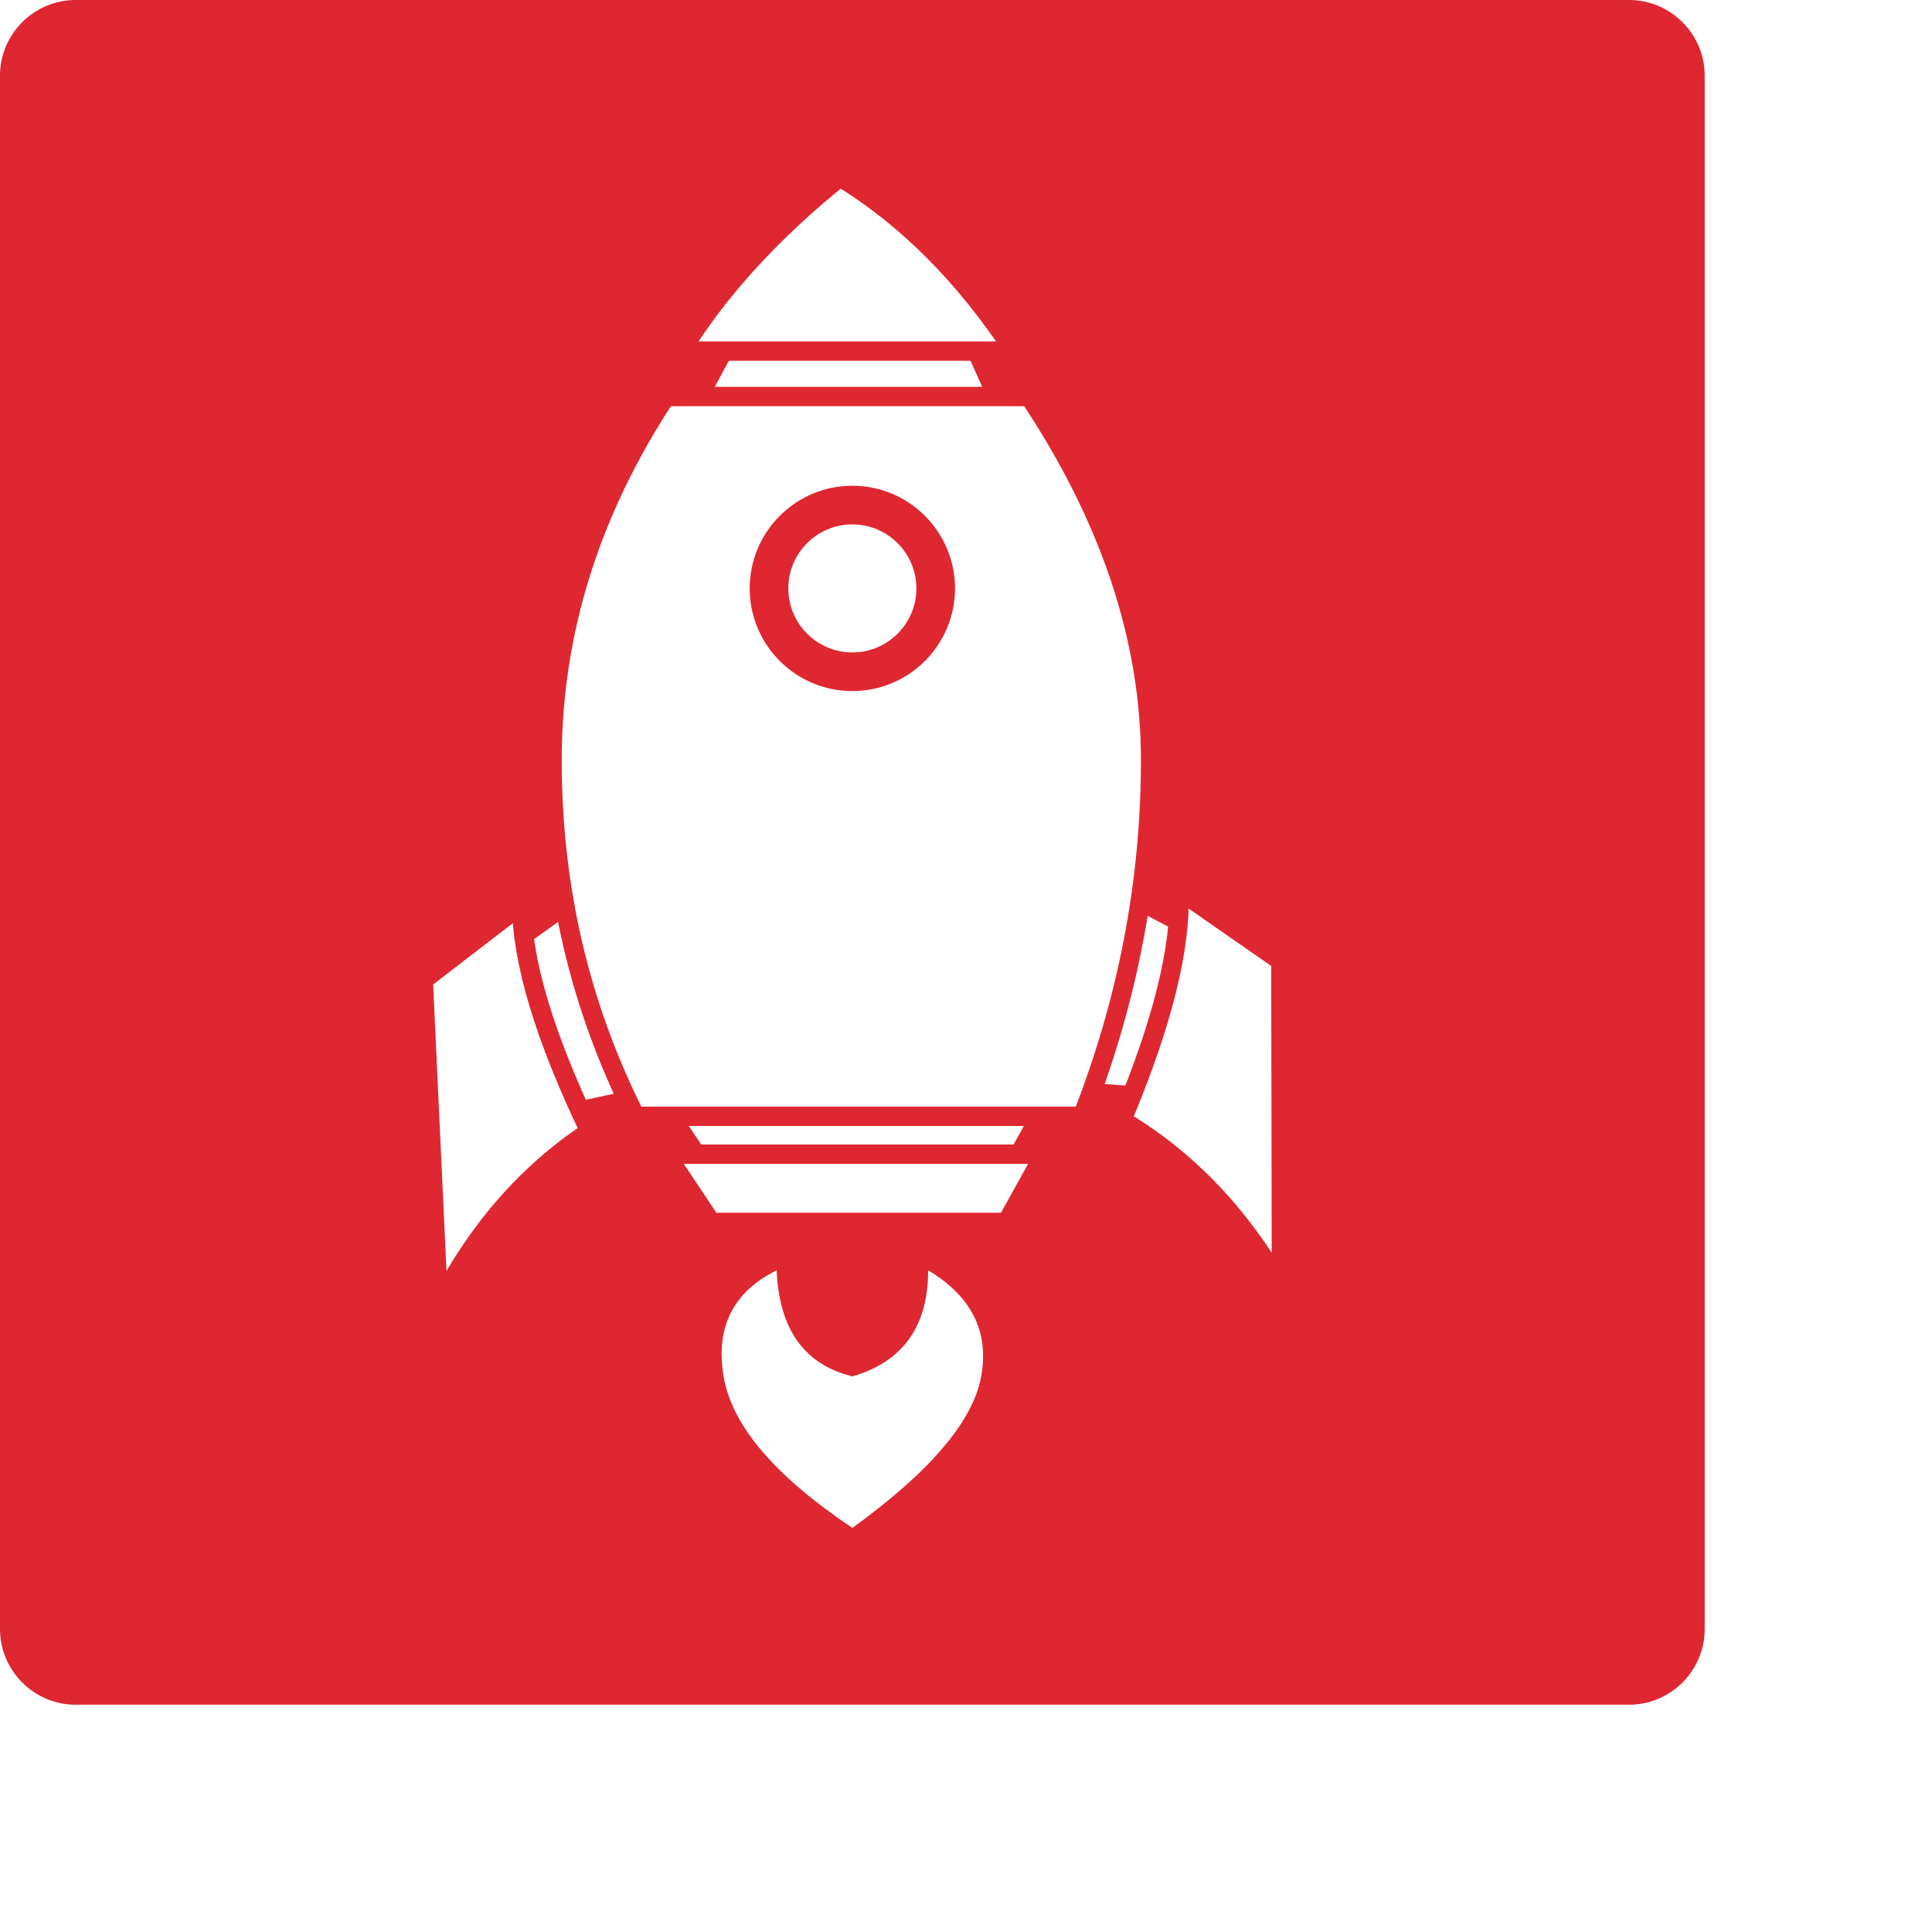
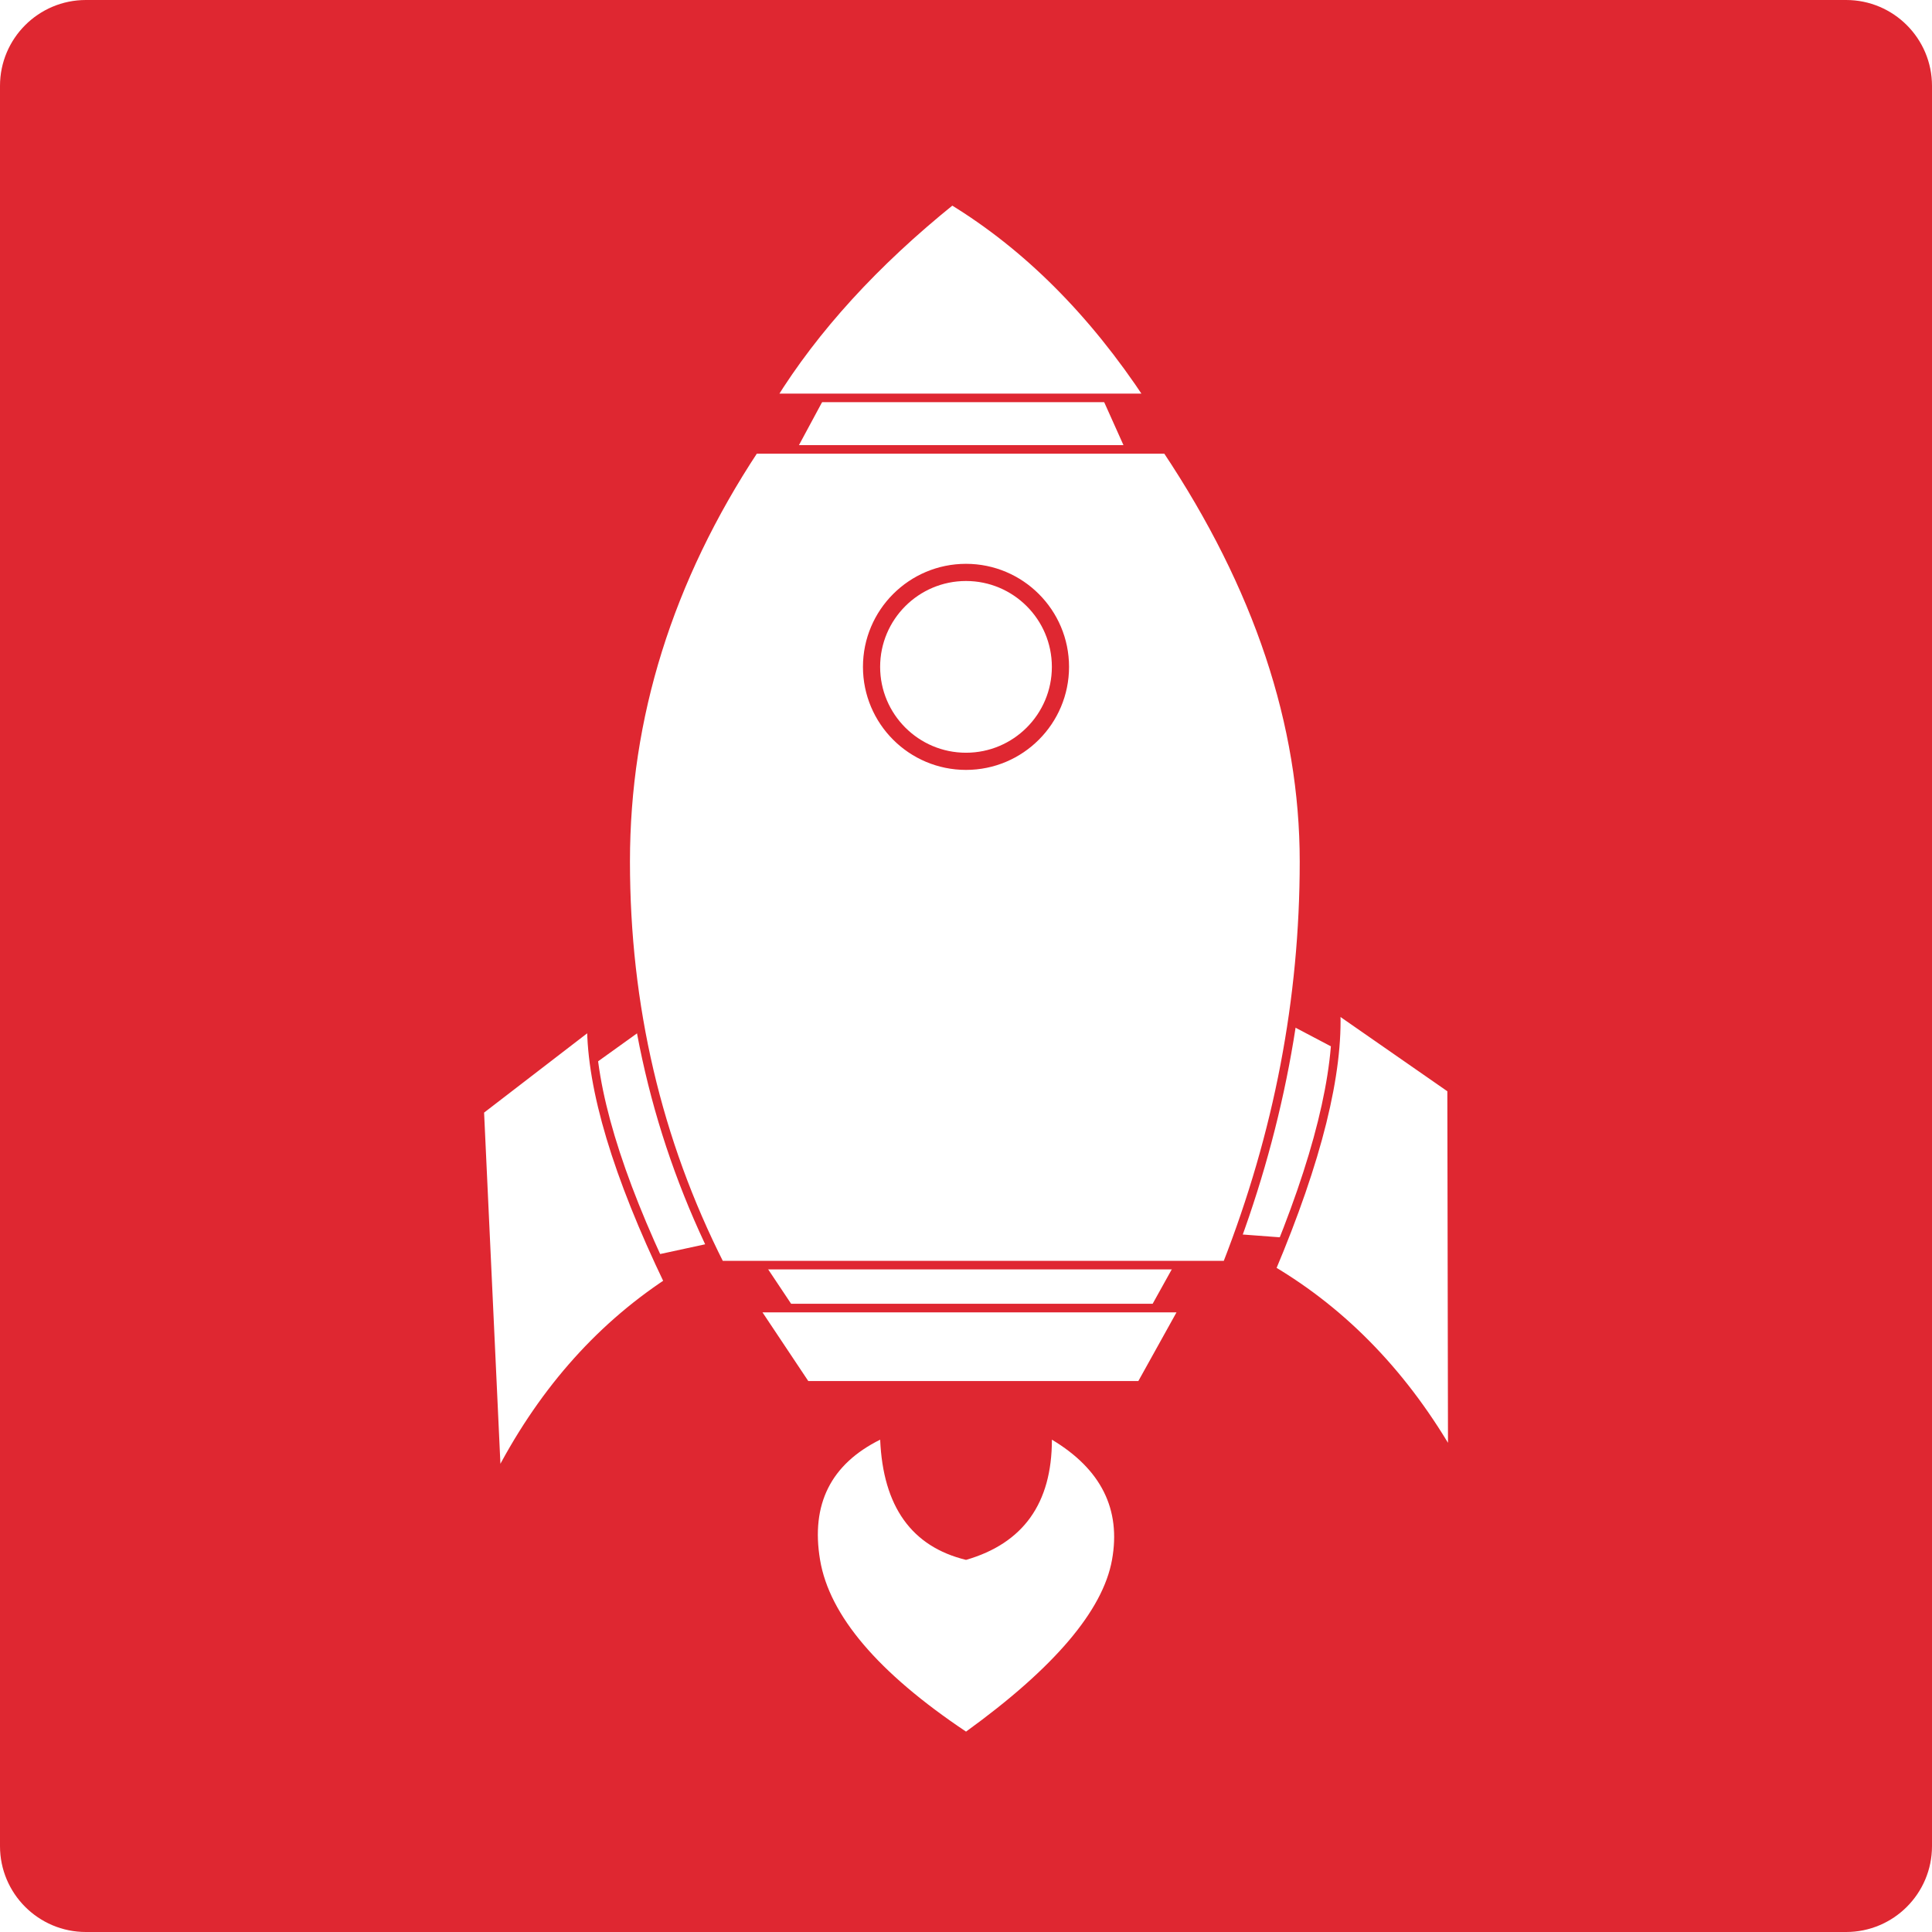
- <svg xmlns="http://www.w3.org/2000/svg" style="isolation:isolate" viewBox="0 0 255 255" width="100px" height="100px">
+ <svg xmlns="http://www.w3.org/2000/svg" style="isolation:isolate" width="225px" height="225px">
  <g>
    <path d="M 10 0 L 215 0 C 220.519 0 225 4.481 225 10 L 225 215 C 225 220.519 220.519 225 215 225 L 10 225 C 4.481 225 0 220.519 0 215 L 0 10 C 0 4.481 4.481 0 10 0 Z" style="stroke:none;fill:#DF2731;stroke-miterlimit:10;" />
    <g>
      <path id="spaceShipBack" d=" M 158.98 123.389 L 145.259 116.163 L 137.865 143.755 L 153.213 144.911 L 158.98 123.389 Z  M 93.865 155.337 L 87.865 146.337 L 137.865 146.337 L 132.865 155.337 L 93.865 155.337 Z  M 96.518 44.337 L 91.671 53.337 L 132.059 53.337 L 128.02 44.337 L 96.518 44.337 Z  M 73.278 147.337 L 88.434 144.055 L 76.367 118.163 L 63.865 127.142 L 73.278 147.337 Z " fill-rule="evenodd" fill="rgb(255,255,255)" vector-effect="non-scaling-stroke" stroke-width="1" stroke="rgb(223,39,49)" stroke-linejoin="miter" stroke-linecap="square" stroke-miterlimit="3" />
      <path id="spaceShip" d=" M 110.865 23.337 Q 97.365 34.212 89.865 46.337 L 133.865 46.337 Q 123.99 31.337 110.865 23.337 Z  M 93.865 161.337 L 87.865 152.337 L 137.865 152.337 L 132.865 161.337 L 93.865 161.337 Z  M 83.865 147.337 L 142.865 147.337 Q 151.865 124.337 151.865 100.337 Q 151.865 76.337 135.865 52.337 L 87.865 52.337 Q 72.865 75.087 72.865 100.337 Q 72.865 125.587 83.865 147.337 Z  M 55.865 129.337 L 57.865 172.337 Q 65.365 157.587 77.865 149.337 Q 68.865 130.587 68.865 119.337 L 55.865 129.337 Z  M 169.056 126.825 L 169.135 169.871 Q 160.931 155.501 148.047 147.864 Q 156.131 128.701 155.588 117.464 L 169.056 126.825 Z " fill-rule="evenodd" fill="rgb(255,255,255)" vector-effect="non-scaling-stroke" stroke-width="1" stroke="rgb(223,39,49)" stroke-linejoin="miter" stroke-linecap="square" stroke-miterlimit="3">
        <animate id="anim1_1to2" dur="200ms" begin="0s; anim3_3to1.end" attributeName="d" from=" M 107.914 23.46 Q 94.855 34.862 87.842 47.274 L 131.807 45.531 Q 121.346 30.934 107.914 23.46 Z  M 96.397 162.026 L 90.045 153.27 L 140.005 151.289 L 135.366 160.48 L 96.397 162.026 Z  M 85.85 148.433 L 144.803 146.094 Q 152.885 122.756 151.933 98.775 Q 150.982 74.794 134.044 51.447 L 86.081 53.349 Q 71.995 76.676 72.996 101.906 Q 73.996 127.136 85.85 148.433 Z  M 57.158 131.557 L 60.861 174.444 Q 67.77 159.408 79.934 150.669 Q 70.198 132.291 69.752 121.049 L 57.158 131.557 Z  M 170.16 124.561 L 171.945 167.57 Q 163.178 153.536 150.002 146.416 Q 157.32 126.948 156.332 115.741 L 170.16 124.561 Z " to=" M 110.865 23.337 Q 97.365 34.212 89.865 46.337 L 133.865 46.337 Q 123.99 31.337 110.865 23.337 Z  M 93.865 161.337 L 87.865 152.337 L 137.865 152.337 L 132.865 161.337 L 93.865 161.337 Z  M 83.865 147.337 L 142.865 147.337 Q 151.865 124.337 151.865 100.337 Q 151.865 76.337 135.865 52.337 L 87.865 52.337 Q 72.865 75.087 72.865 100.337 Q 72.865 125.587 83.865 147.337 Z  M 55.865 129.337 L 57.865 172.337 Q 65.365 157.587 77.865 149.337 Q 68.865 130.587 68.865 119.337 L 55.865 129.337 Z  M 169.056 126.825 L 169.135 169.871 Q 160.931 155.501 148.047 147.864 Q 156.131 128.701 155.588 117.464 L 169.056 126.825 Z " />
        <animate id="anim2_2to1" dur="200ms" begin="anim1_1to2.end" attributeName="d" from=" M 110.865 23.337 Q 97.365 34.212 89.865 46.337 L 133.865 46.337 Q 123.99 31.337 110.865 23.337 Z  M 93.865 161.337 L 87.865 152.337 L 137.865 152.337 L 132.865 161.337 L 93.865 161.337 Z  M 83.865 147.337 L 142.865 147.337 Q 151.865 124.337 151.865 100.337 Q 151.865 76.337 135.865 52.337 L 87.865 52.337 Q 72.865 75.087 72.865 100.337 Q 72.865 125.587 83.865 147.337 Z  M 55.865 129.337 L 57.865 172.337 Q 65.365 157.587 77.865 149.337 Q 68.865 130.587 68.865 119.337 L 55.865 129.337 Z  M 169.056 126.825 L 169.135 169.871 Q 160.931 155.501 148.047 147.864 Q 156.131 128.701 155.588 117.464 L 169.056 126.825 Z " to=" M 112.915 23.146 Q 99.112 33.634 91.272 45.542 L 135.255 46.787 Q 125.808 31.514 112.915 23.146 Z  M 92.016 160.609 L 86.273 151.443 L 136.253 152.858 L 131 161.713 L 92.016 160.609 Z  M 82.416 146.332 L 141.392 148.002 Q 151.04 125.266 151.719 101.275 Q 152.398 77.285 137.084 52.842 L 89.103 51.483 Q 73.465 73.799 72.751 99.039 Q 72.036 124.279 82.416 146.332 Z  M 54.937 127.546 L 55.719 170.586 Q 63.633 156.054 76.362 148.161 Q 67.896 129.164 68.214 117.918 L 54.937 127.546 Z  M 168.153 128.239 L 167.013 171.271 Q 159.22 156.674 146.557 148.675 Q 155.18 129.749 154.955 118.501 L 168.153 128.239 Z " />
        <animate id="anim3_1to3" dur="200ms" begin="anim2_2to1.end" attributeName="d" from=" M 112.915 23.146 Q 99.112 33.634 91.272 45.542 L 135.255 46.787 Q 125.808 31.514 112.915 23.146 Z  M 92.016 160.609 L 86.273 151.443 L 136.253 152.858 L 131 161.713 L 92.016 160.609 Z  M 82.416 146.332 L 141.392 148.002 Q 151.04 125.266 151.719 101.275 Q 152.398 77.285 137.084 52.842 L 89.103 51.483 Q 73.465 73.799 72.751 99.039 Q 72.036 124.279 82.416 146.332 Z  M 54.937 127.546 L 55.719 170.586 Q 63.633 156.054 76.362 148.161 Q 67.896 129.164 68.214 117.918 L 54.937 127.546 Z  M 168.153 128.239 L 167.013 171.271 Q 159.22 156.674 146.557 148.675 Q 155.18 129.749 154.955 118.501 L 168.153 128.239 Z " to=" M 110.865 23.337 Q 97.365 34.212 89.865 46.337 L 133.865 46.337 Q 123.99 31.337 110.865 23.337 Z  M 93.865 161.337 L 87.865 152.337 L 137.865 152.337 L 132.865 161.337 L 93.865 161.337 Z  M 83.865 147.337 L 142.865 147.337 Q 151.865 124.337 151.865 100.337 Q 151.865 76.337 135.865 52.337 L 87.865 52.337 Q 72.865 75.087 72.865 100.337 Q 72.865 125.587 83.865 147.337 Z  M 55.865 129.337 L 57.865 172.337 Q 65.365 157.587 77.865 149.337 Q 68.865 130.587 68.865 119.337 L 55.865 129.337 Z  M 169.056 126.825 L 169.135 169.871 Q 160.931 155.501 148.047 147.864 Q 156.131 128.701 155.588 117.464 L 169.056 126.825 Z " />
        <animate id="anim3_3to1" dur="200ms" begin="anim3_1to3.end" attributeName="d" from=" M 110.865 23.337 Q 97.365 34.212 89.865 46.337 L 133.865 46.337 Q 123.99 31.337 110.865 23.337 Z  M 93.865 161.337 L 87.865 152.337 L 137.865 152.337 L 132.865 161.337 L 93.865 161.337 Z  M 83.865 147.337 L 142.865 147.337 Q 151.865 124.337 151.865 100.337 Q 151.865 76.337 135.865 52.337 L 87.865 52.337 Q 72.865 75.087 72.865 100.337 Q 72.865 125.587 83.865 147.337 Z  M 55.865 129.337 L 57.865 172.337 Q 65.365 157.587 77.865 149.337 Q 68.865 130.587 68.865 119.337 L 55.865 129.337 Z  M 169.056 126.825 L 169.135 169.871 Q 160.931 155.501 148.047 147.864 Q 156.131 128.701 155.588 117.464 L 169.056 126.825 Z " to=" M 107.914 23.46 Q 94.855 34.862 87.842 47.274 L 131.807 45.531 Q 121.346 30.934 107.914 23.46 Z  M 96.397 162.026 L 90.045 153.27 L 140.005 151.289 L 135.366 160.48 L 96.397 162.026 Z  M 85.85 148.433 L 144.803 146.094 Q 152.885 122.756 151.933 98.775 Q 150.982 74.794 134.044 51.447 L 86.081 53.349 Q 71.995 76.676 72.996 101.906 Q 73.996 127.136 85.85 148.433 Z  M 57.158 131.557 L 60.861 174.444 Q 67.77 159.408 79.934 150.669 Q 70.198 132.291 69.752 121.049 L 57.158 131.557 Z  M 170.16 124.561 L 171.945 167.57 Q 163.178 153.536 150.002 146.416 Q 157.32 126.948 156.332 115.741 L 170.16 124.561 Z " />
      </path>
      <path id="spaceWindow" d=" M 101.5 77.663 C 101.5 71.592 106.429 66.663 112.5 66.663 C 118.571 66.663 123.5 71.592 123.5 77.663 C 123.5 83.734 118.571 88.663 112.5 88.663 C 106.429 88.663 101.5 83.734 101.5 77.663 Z " fill="rgb(255,255,255)" mask="url(#_mask_1nNWpqtwNZDaPrryNAedi1F8WRC7l1Xz)" vector-effect="non-scaling-stroke" stroke-width="2" stroke="rgb(223,39,49)" stroke-linejoin="miter" stroke-linecap="square" stroke-miterlimit="3" />
      <path id="fire" d=" M 112.504 201.663 Q 97.129 191.374 95.504 181.663 Q 93.879 171.952 102.504 167.663 Q 103.004 179.351 112.504 181.663 Q 122.504 178.772 122.504 167.663 Q 131.098 172.812 129.504 181.663 Q 127.91 190.515 112.504 201.663 Z " fill="rgb(255,255,255)">
        <animate id="anim1_1to2" dur="150ms" begin="0s; anim3_3to1.end" attributeName="d" from=" M 112.504 201.663 Q 97.129 191.374 95.504 181.663 Q 93.879 171.952 102.504 167.663 Q 103.004 179.351 112.504 181.663 Q 122.504 178.772 122.504 167.663 Q 131.098 172.812 129.504 181.663 Q 127.91 190.515 112.504 201.663 Z " to=" M 112.504 206.953 Q 97.129 191.374 95.504 181.663 Q 93.879 171.952 99.516 167.663 Q 103.004 179.351 112.504 181.663 Q 124.922 178.772 124.922 167.663 Q 131.098 172.812 129.504 181.663 Q 127.91 190.515 112.504 206.953 Z " />
        <animate id="anim2_2to1" dur="150ms" begin="anim1_1to2.end" attributeName="d" from=" M 112.504 206.953 Q 97.129 191.374 95.504 181.663 Q 93.879 171.952 99.516 167.663 Q 103.004 179.351 112.504 181.663 Q 124.922 178.772 124.922 167.663 Q 131.098 172.812 129.504 181.663 Q 127.91 190.515 112.504 206.953 Z " to=" M 112.504 201.663 Q 97.129 191.374 95.504 181.663 Q 93.879 171.952 102.504 167.663 Q 103.004 179.351 112.504 181.663 Q 122.504 178.772 122.504 167.663 Q 131.098 172.812 129.504 181.663 Q 127.91 190.515 112.504 201.663 Z " />
        <animate id="anim3_1to3" dur="150ms" begin="anim2_2to1.end" attributeName="d" from=" M 112.504 201.663 Q 97.129 191.374 95.504 181.663 Q 93.879 171.952 102.504 167.663 Q 103.004 179.351 112.504 181.663 Q 122.504 178.772 122.504 167.663 Q 131.098 172.812 129.504 181.663 Q 127.91 190.515 112.504 201.663 Z " to=" M 112.504 197.953 Q 97.129 191.374 95.504 181.663 Q 93.879 171.952 97.219 167.663 Q 103.004 179.351 112.504 181.663 Q 127.172 178.772 127.172 167.663 Q 131.098 172.812 129.504 181.663 Q 127.91 190.515 112.504 197.953 Z " />
        <animate id="anim3_3to1" dur="150ms" begin="anim3_1to3.end" attributeName="d" from=" M 112.504 197.953 Q 97.129 191.374 95.504 181.663 Q 93.879 171.952 97.219 167.663 Q 103.004 179.351 112.504 181.663 Q 127.172 178.772 127.172 167.663 Q 131.098 172.812 129.504 181.663 Q 127.91 190.515 112.504 197.953 Z " to=" M 112.504 201.663 Q 97.129 191.374 95.504 181.663 Q 93.879 171.952 102.504 167.663 Q 103.004 179.351 112.504 181.663 Q 122.504 178.772 122.504 167.663 Q 131.098 172.812 129.504 181.663 Q 127.91 190.515 112.504 201.663 Z " />
      </path>
    </g>
  </g>
</svg>
